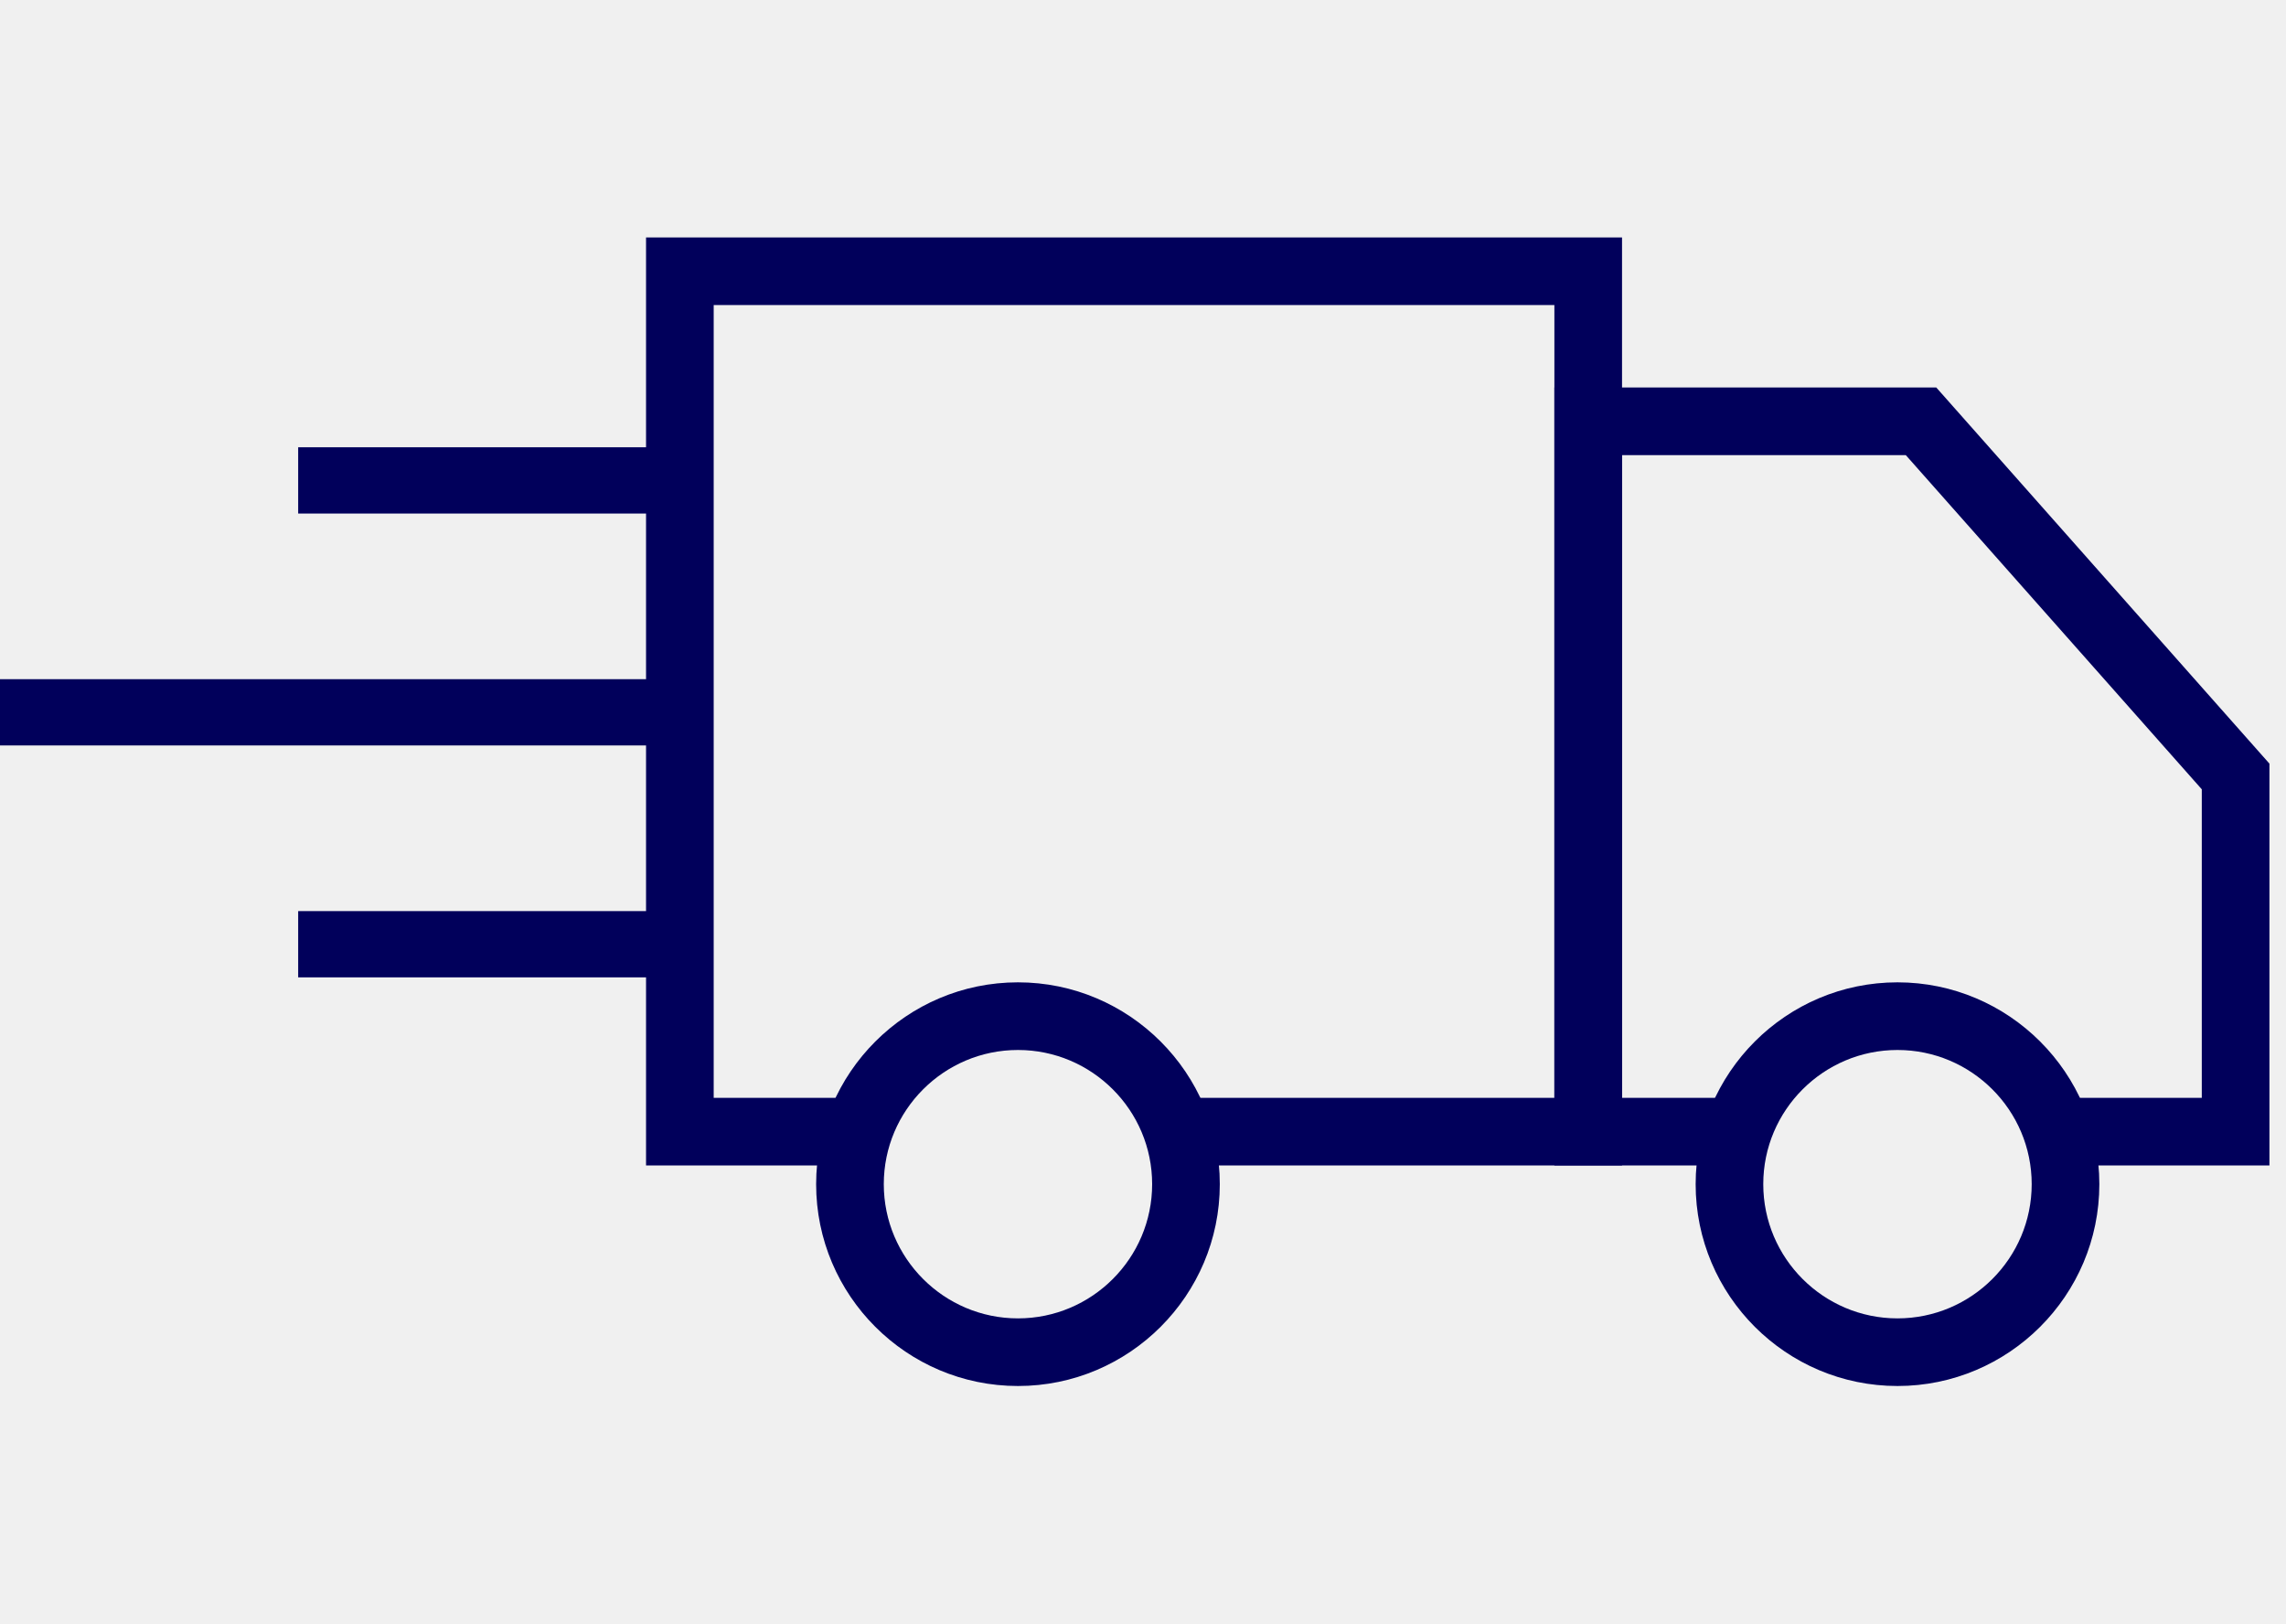
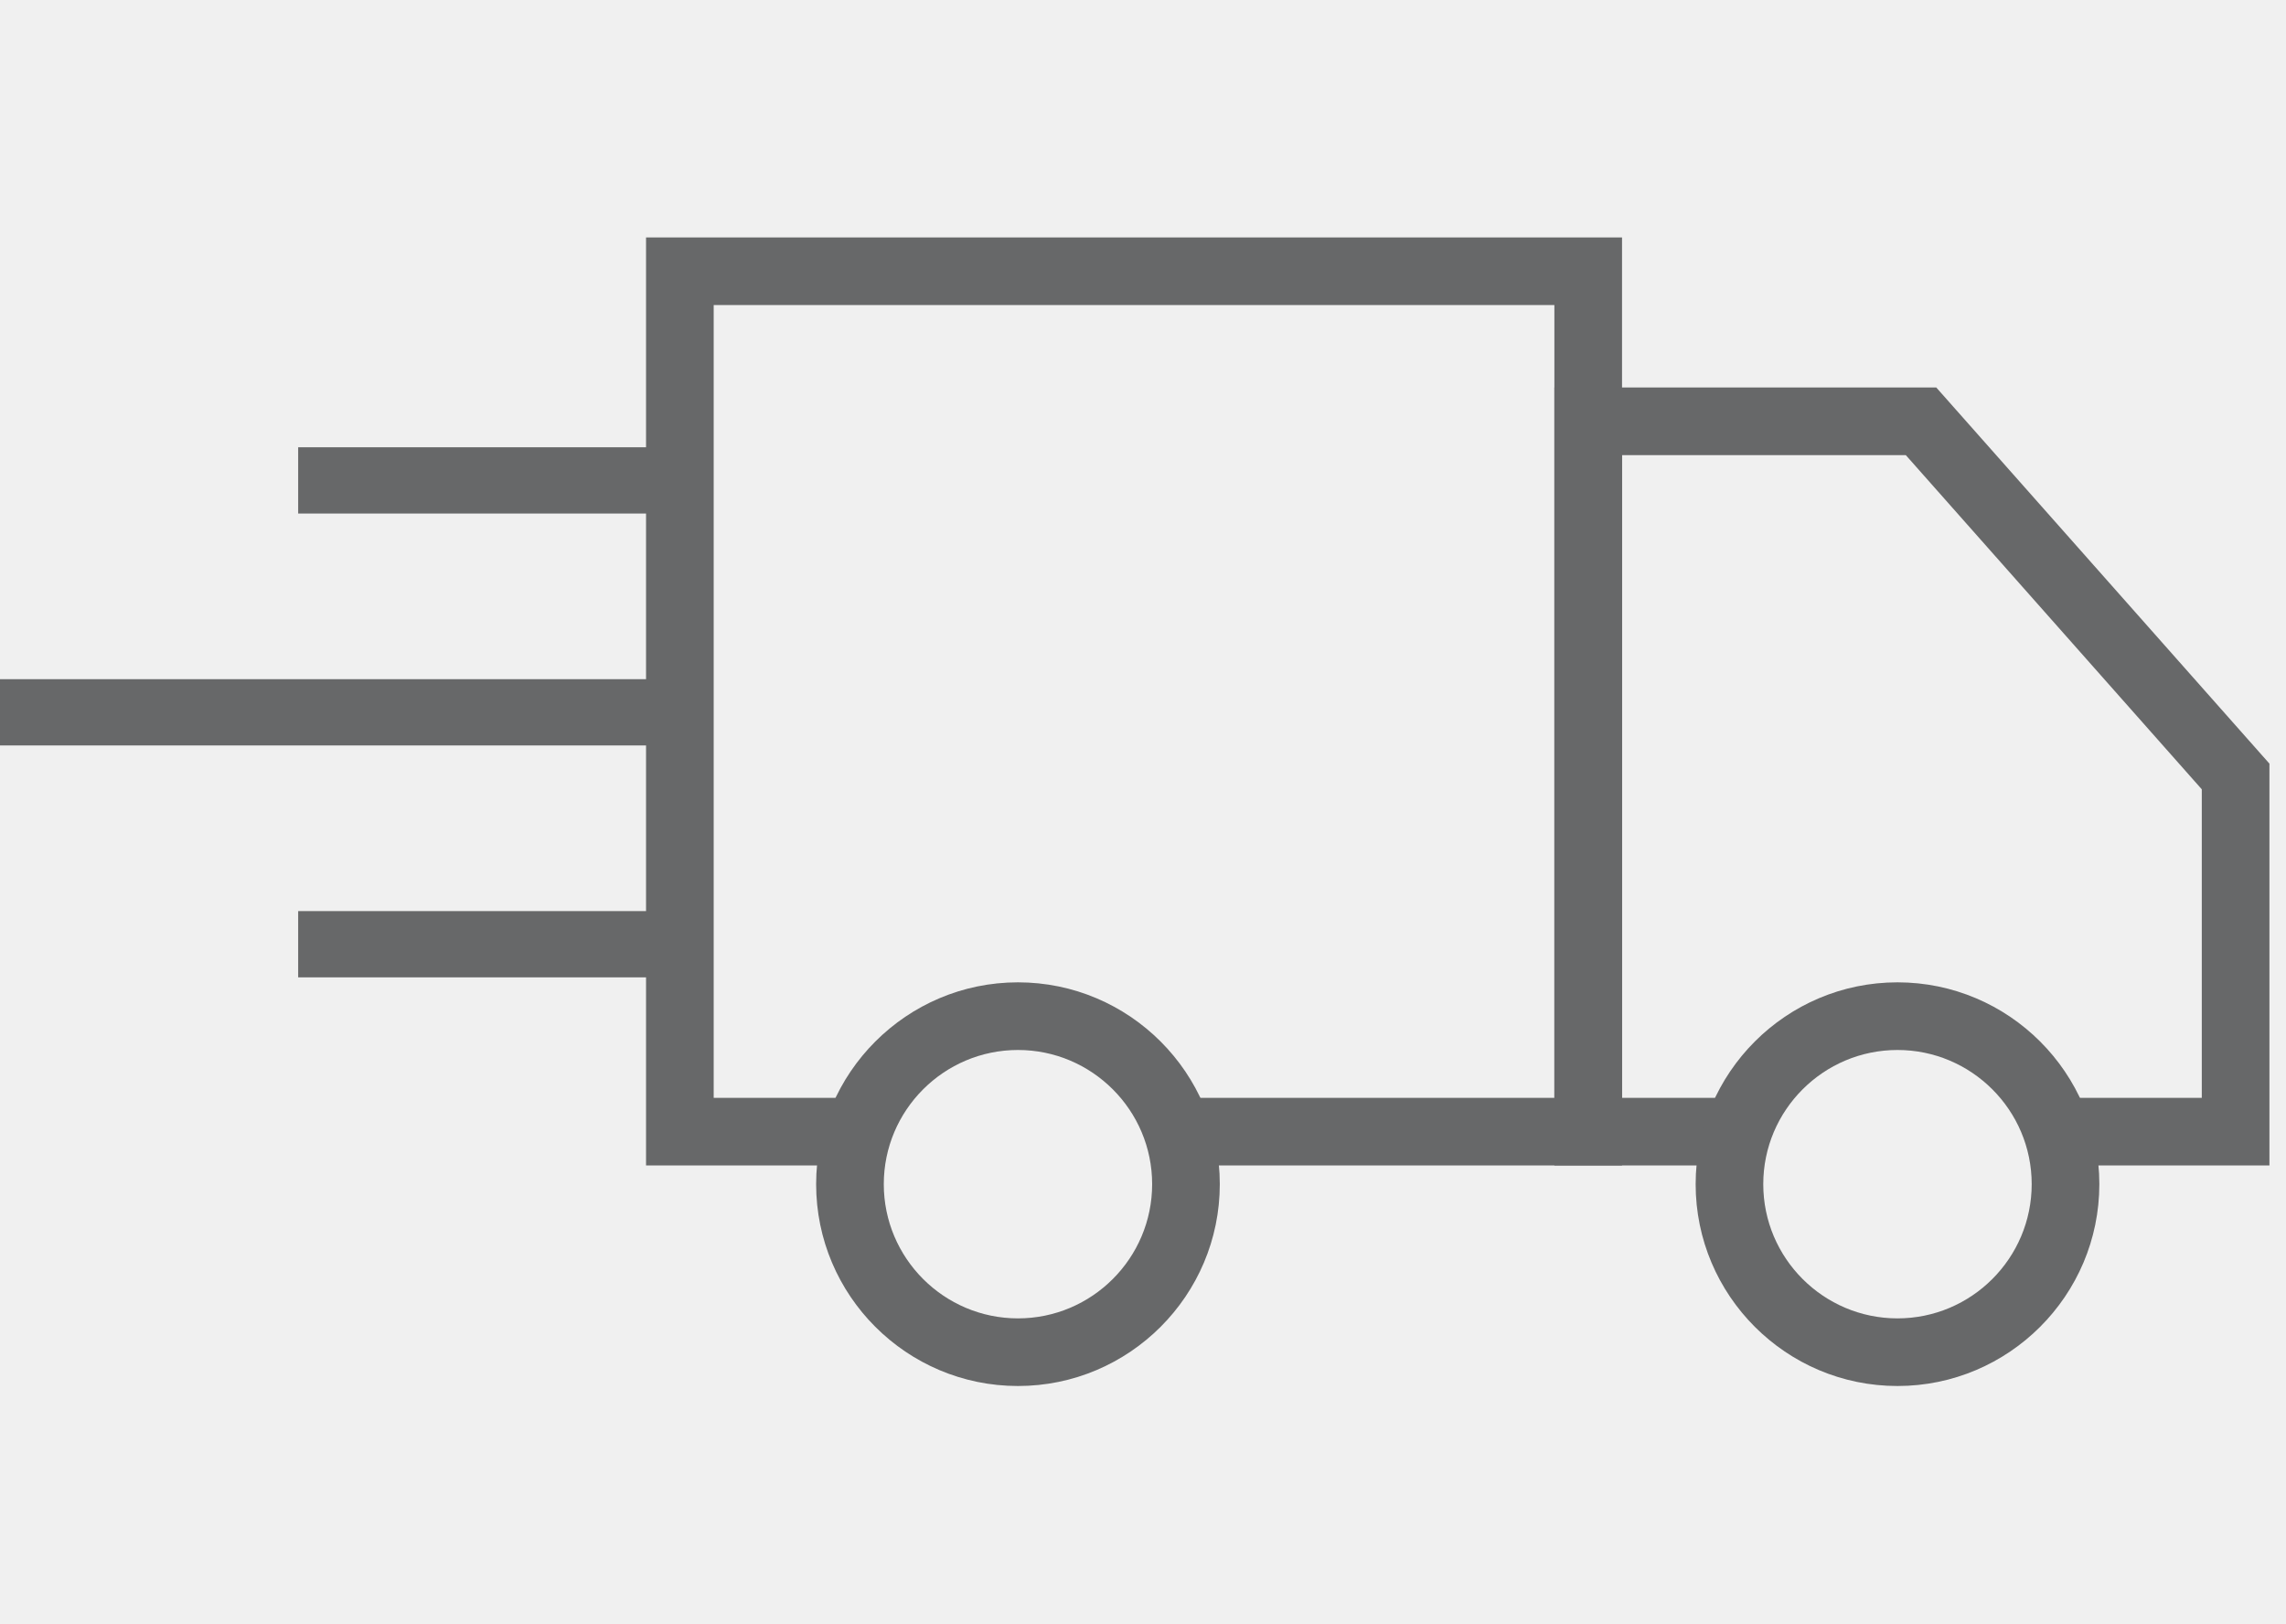
<svg xmlns="http://www.w3.org/2000/svg" width="69" height="49" viewBox="0 0 69 49" fill="none">
-   <path d="M9 14.5H20.5M9 28.5H20.5M0 21.5H20.5" stroke="#01005B" stroke-width="2" />
+   <path d="M9 14.5H20.5M9 28.5H20.5M0 21.5H20.5" stroke="#676869" stroke-width="2" />
  <g clip-path="url(#clip0_1_1501)">
-     <path d="M48.959 35.178H35.469V33.136H46.917V9.207H21.542V33.136H25.805V35.178H19.5V7.166H48.959V35.178Z" fill="#01005B" />
-     <path d="M68.5 35.178H62.042V33.136H66.458V23.824L57.524 13.737H48.959V33.136H52.38V35.178H46.917V11.695H58.443L68.5 23.049V35.178Z" fill="#01005B" />
-     <path d="M57.273 41.834C53.913 41.834 51.181 39.102 51.181 35.742C51.181 32.383 53.913 29.65 57.273 29.65C60.632 29.65 63.366 32.383 63.366 35.742C63.366 39.102 60.632 41.834 57.273 41.834ZM57.273 31.692C55.04 31.692 53.222 33.509 53.222 35.742C53.222 37.976 55.04 39.793 57.273 39.793C59.507 39.793 61.324 37.976 61.324 35.742C61.324 33.509 59.507 31.692 57.273 31.692Z" fill="#01005B" />
-     <path d="M30.726 41.834C27.366 41.834 24.634 39.102 24.634 35.742C24.634 32.383 27.367 29.65 30.726 29.65C34.086 29.65 36.818 32.383 36.818 35.742C36.818 39.102 34.086 41.834 30.726 41.834ZM30.726 31.692C28.493 31.692 26.676 33.509 26.676 35.742C26.676 37.976 28.493 39.793 30.726 39.793C32.959 39.793 34.776 37.976 34.776 35.742C34.776 33.509 32.959 31.692 30.726 31.692Z" fill="#01005B" />
+     <path d="M48.959 35.178H35.469V33.136H46.917V9.207H21.542V33.136H25.805V35.178H19.5V7.166H48.959V35.178Z" fill="#676869" />
+     <path d="M68.5 35.178H62.042V33.136H66.458V23.824L57.524 13.737H48.959V33.136H52.38V35.178H46.917V11.695H58.443L68.5 23.049V35.178Z" fill="#676869" />
+     <path d="M57.273 41.834C53.913 41.834 51.181 39.102 51.181 35.742C51.181 32.383 53.913 29.65 57.273 29.65C60.632 29.65 63.366 32.383 63.366 35.742C63.366 39.102 60.632 41.834 57.273 41.834ZM57.273 31.692C55.04 31.692 53.222 33.509 53.222 35.742C53.222 37.976 55.04 39.793 57.273 39.793C59.507 39.793 61.324 37.976 61.324 35.742C61.324 33.509 59.507 31.692 57.273 31.692Z" fill="#676869" />
+     <path d="M30.726 41.834C27.366 41.834 24.634 39.102 24.634 35.742C24.634 32.383 27.367 29.65 30.726 29.65C34.086 29.65 36.818 32.383 36.818 35.742C36.818 39.102 34.086 41.834 30.726 41.834ZM30.726 31.692C28.493 31.692 26.676 33.509 26.676 35.742C26.676 37.976 28.493 39.793 30.726 39.793C32.959 39.793 34.776 37.976 34.776 35.742C34.776 33.509 32.959 31.692 30.726 31.692Z" fill="#676869" />
  </g>
  <defs>
    <clipPath id="clip0_1_1501">
      <rect width="49" height="49" fill="white" transform="translate(19.5)" />
    </clipPath>
  </defs>
</svg>
